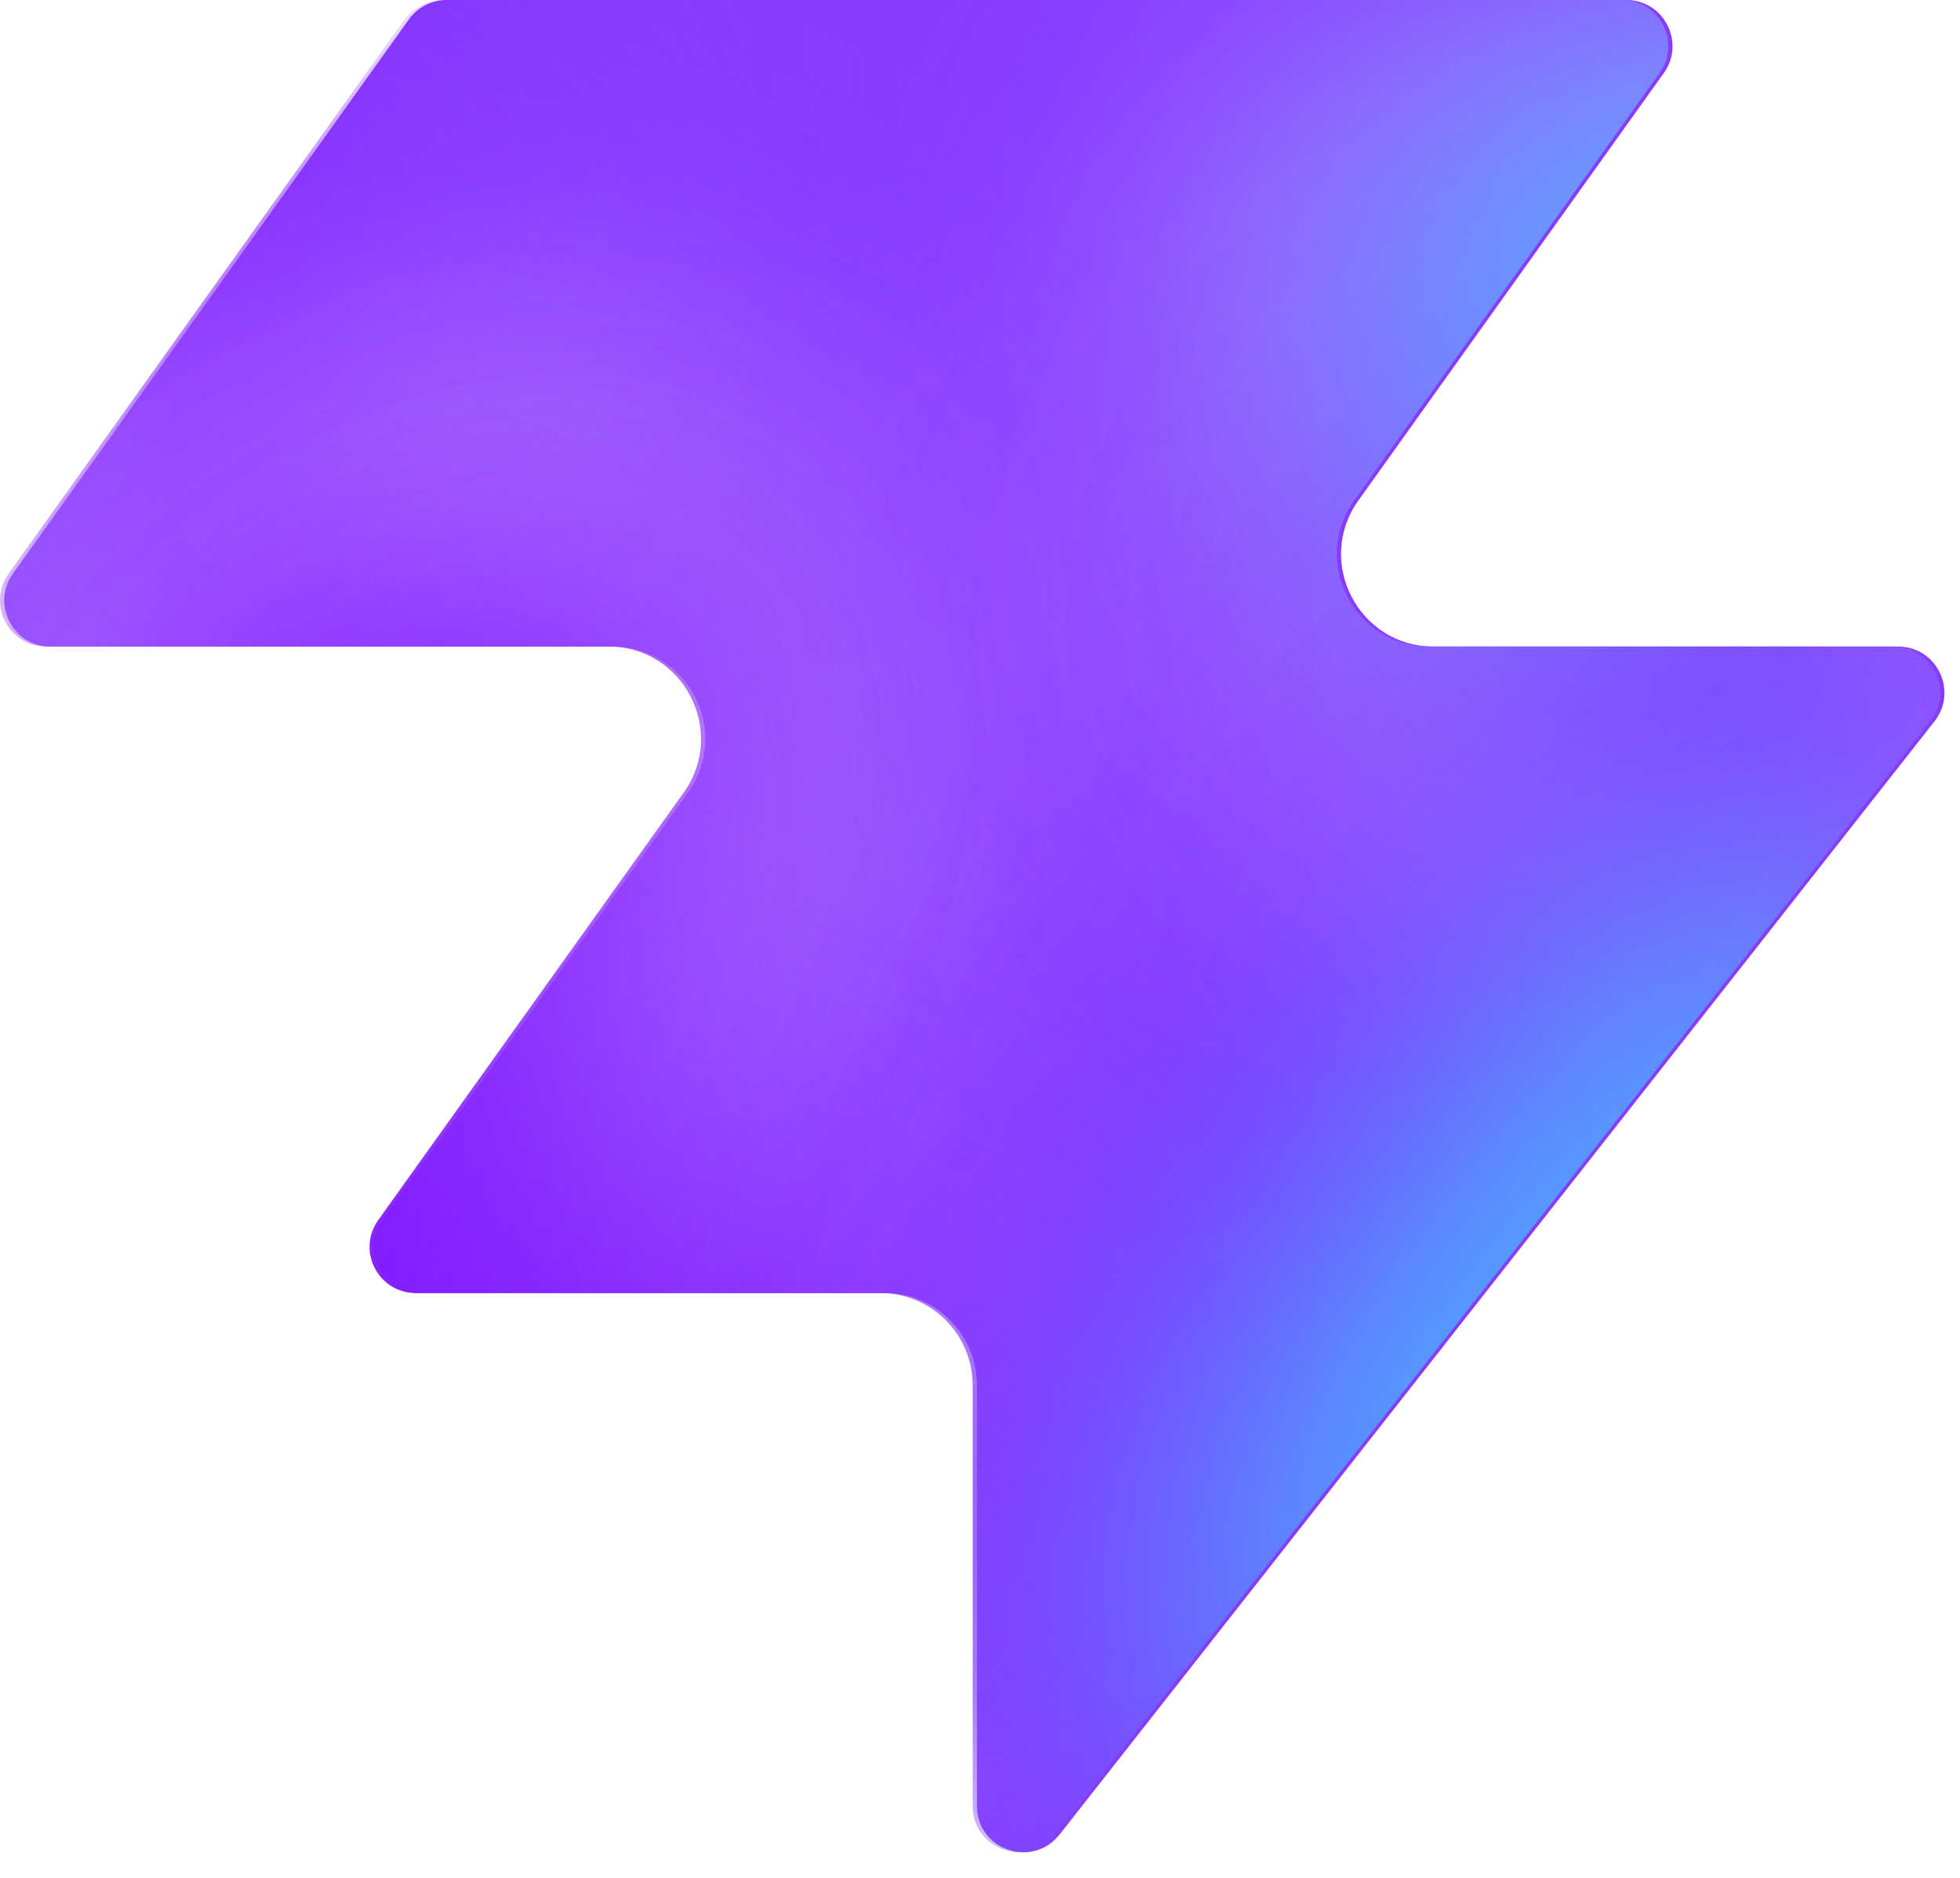
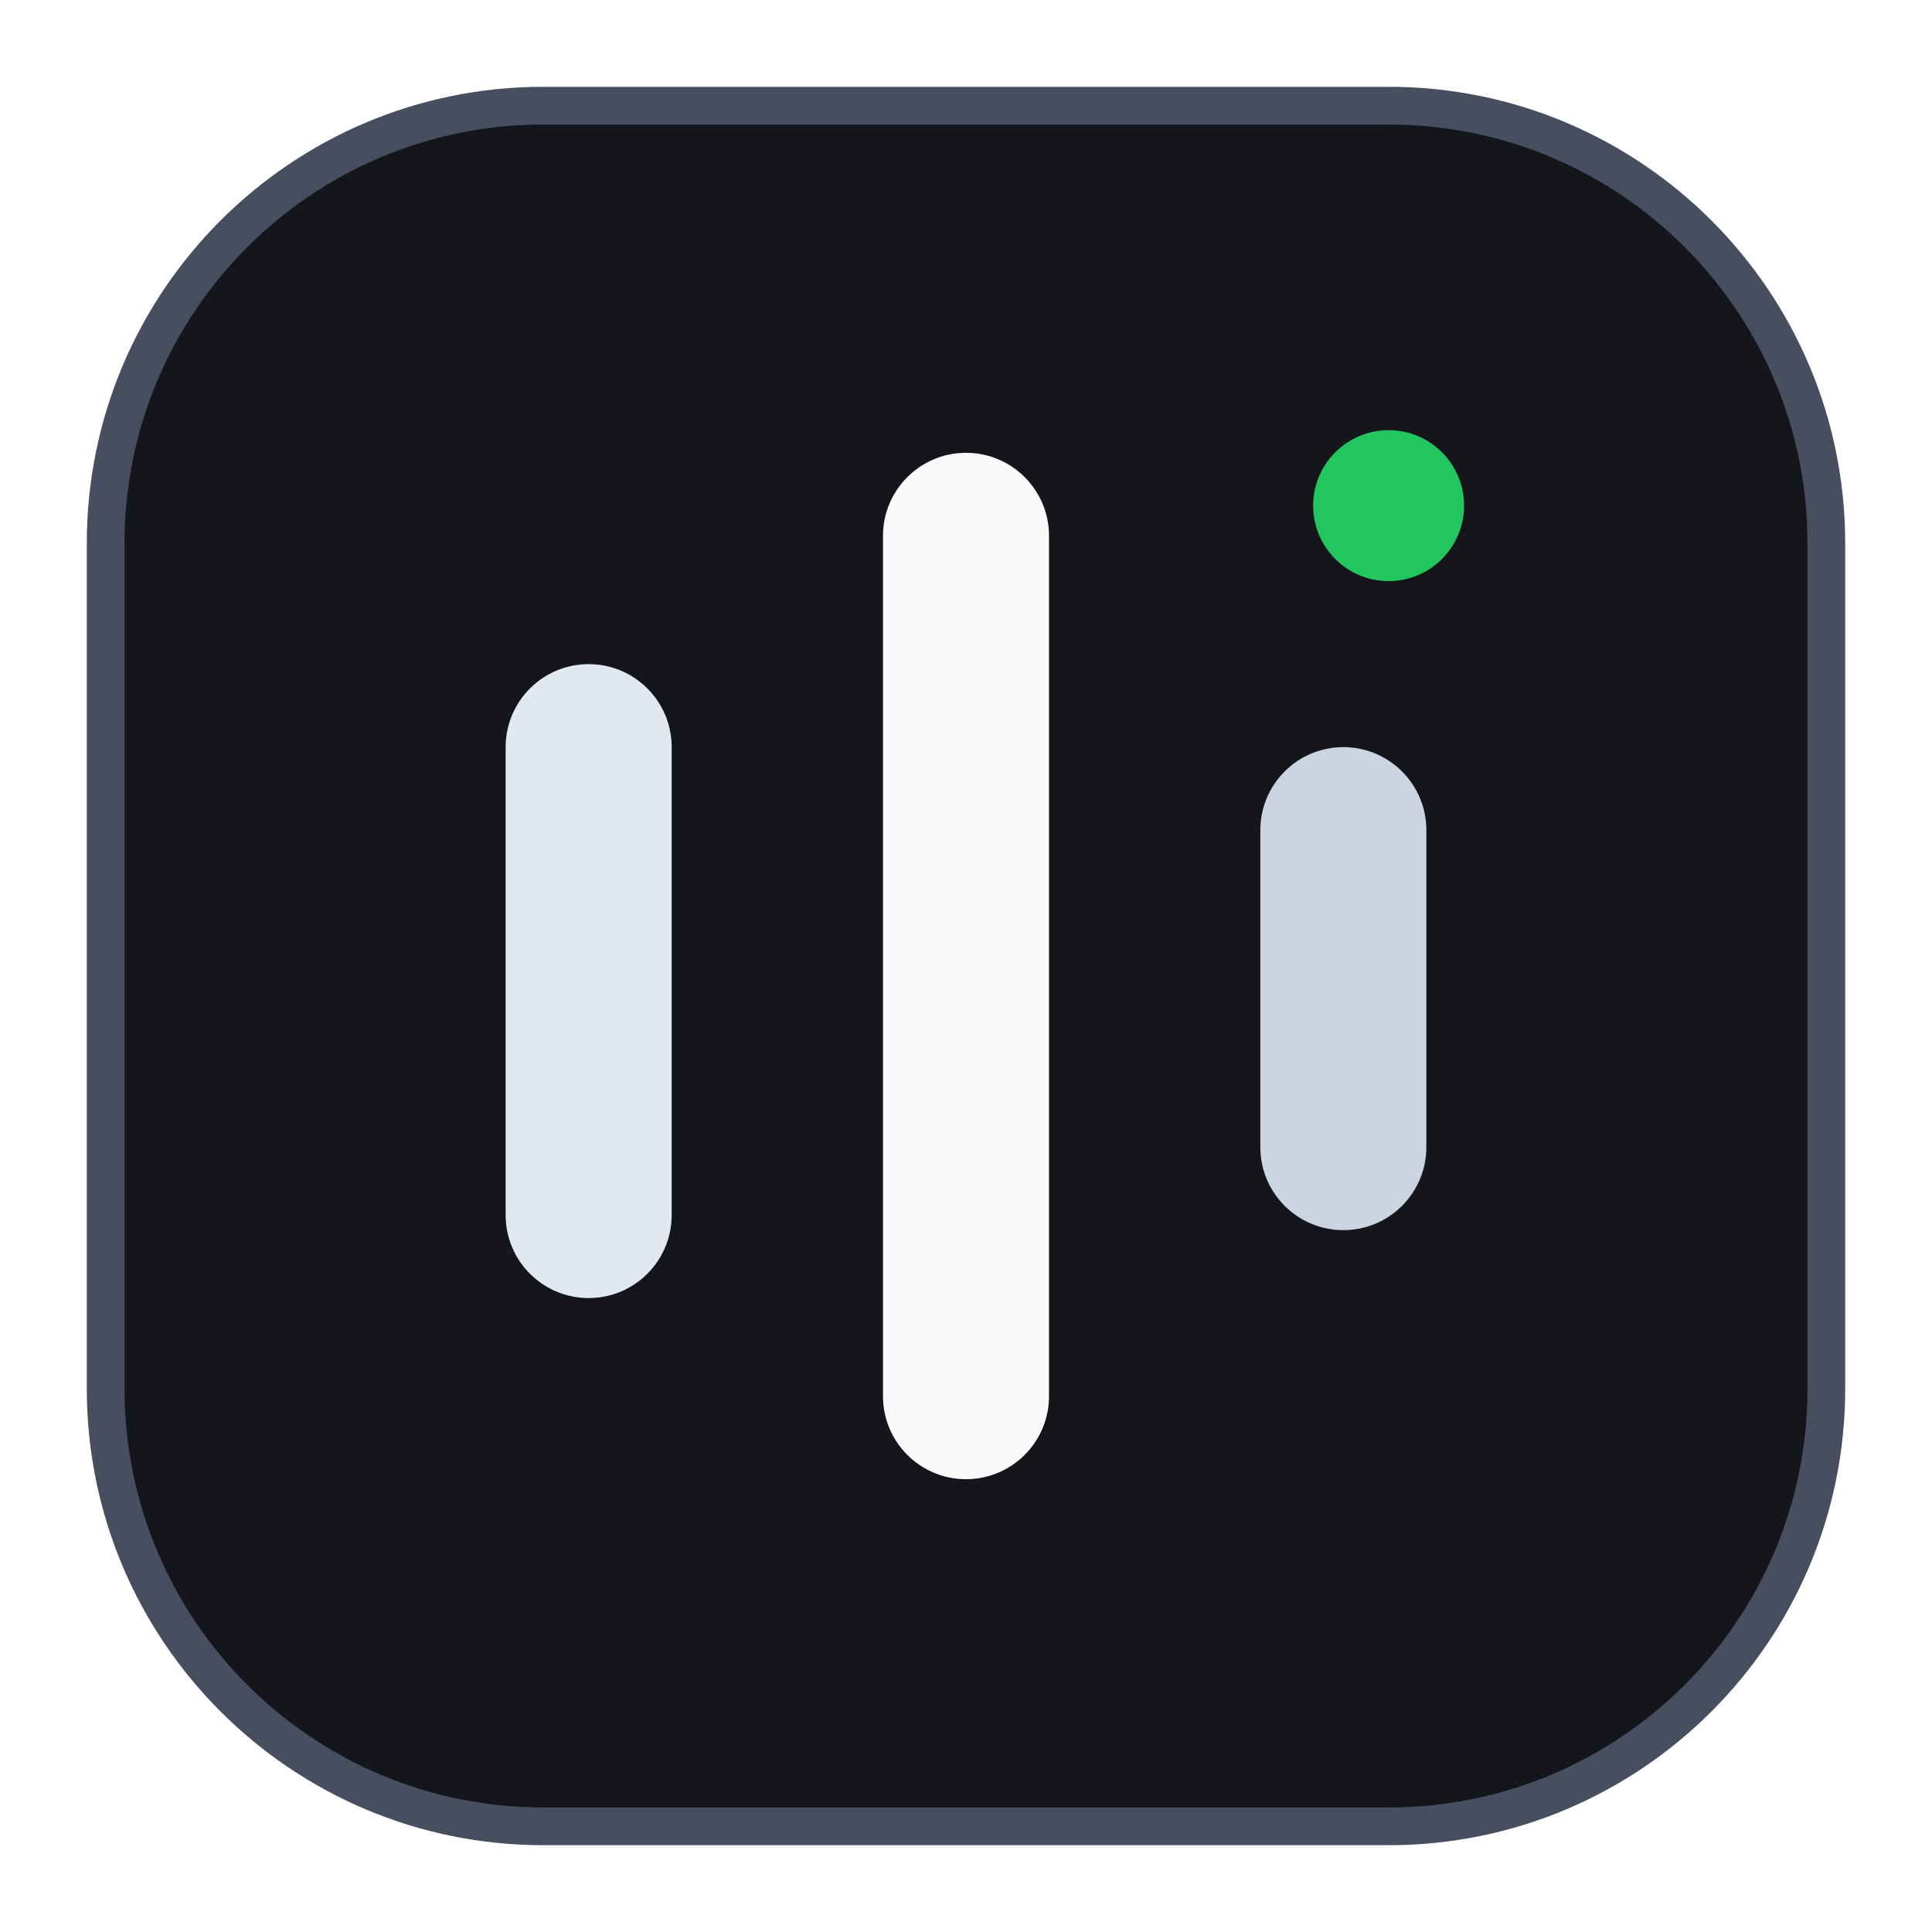
- <svg xmlns="http://www.w3.org/2000/svg" width="48" height="46" fill="none" viewBox="0 0 48 46">
-   <path fill="#863bff" d="M25.946 44.938c-.664.845-2.021.375-2.021-.698V33.937a2.26 2.26 0 0 0-2.262-2.262H10.287c-.92 0-1.456-1.04-.92-1.788l7.48-10.471c1.07-1.497 0-3.578-1.842-3.578H1.237c-.92 0-1.456-1.04-.92-1.788L10.013.474c.214-.297.556-.474.92-.474h28.894c.92 0 1.456 1.04.92 1.788l-7.48 10.471c-1.07 1.498 0 3.579 1.842 3.579h11.377c.943 0 1.473 1.088.89 1.83L25.947 44.94z" style="fill:#863bff;fill:color(display-p3 .525 .23 1);fill-opacity:1" />
-   <mask id="a" width="48" height="46" x="0" y="0" maskUnits="userSpaceOnUse" style="mask-type:alpha">
-     <path fill="#000" d="M25.842 44.938c-.664.844-2.021.375-2.021-.698V33.937a2.26 2.26 0 0 0-2.262-2.262H10.183c-.92 0-1.456-1.04-.92-1.788l7.48-10.471c1.07-1.498 0-3.579-1.842-3.579H1.133c-.92 0-1.456-1.04-.92-1.787L9.91.473c.214-.297.556-.474.92-.474h28.894c.92 0 1.456 1.04.92 1.788l-7.48 10.471c-1.07 1.498 0 3.578 1.842 3.578h11.377c.943 0 1.473 1.088.89 1.832L25.843 44.94z" style="fill:#000;fill-opacity:1" />
-   </mask>
-   <g mask="url(#a)">
-     <g filter="url(#b)">
-       <ellipse cx="5.508" cy="14.704" fill="#ede6ff" rx="5.508" ry="14.704" style="fill:#ede6ff;fill:color(display-p3 .927 .903 1);fill-opacity:1" transform="matrix(.00324 1 1 -.00324 -4.47 31.516)" />
-     </g>
-     <g filter="url(#c)">
-       <ellipse cx="10.399" cy="29.851" fill="#ede6ff" rx="10.399" ry="29.851" style="fill:#ede6ff;fill:color(display-p3 .927 .903 1);fill-opacity:1" transform="matrix(.00324 1 1 -.00324 -39.328 7.883)" />
-     </g>
-     <g filter="url(#d)">
-       <ellipse cx="5.508" cy="30.487" fill="#7e14ff" rx="5.508" ry="30.487" style="fill:#7e14ff;fill:color(display-p3 .492 .077 1);fill-opacity:1" transform="rotate(89.814 -25.913 -14.639)scale(1 -1)" />
-     </g>
-     <g filter="url(#e)">
-       <ellipse cx="5.508" cy="30.599" fill="#7e14ff" rx="5.508" ry="30.599" style="fill:#7e14ff;fill:color(display-p3 .492 .077 1);fill-opacity:1" transform="rotate(89.814 -32.644 -3.334)scale(1 -1)" />
-     </g>
-     <g filter="url(#f)">
-       <ellipse cx="5.508" cy="30.599" fill="#7e14ff" rx="5.508" ry="30.599" style="fill:#7e14ff;fill:color(display-p3 .492 .077 1);fill-opacity:1" transform="matrix(.00324 1 1 -.00324 -34.34 30.47)" />
-     </g>
-     <g filter="url(#g)">
-       <ellipse cx="14.072" cy="22.078" fill="#ede6ff" rx="14.072" ry="22.078" style="fill:#ede6ff;fill:color(display-p3 .927 .903 1);fill-opacity:1" transform="rotate(93.35 24.506 48.493)scale(-1 1)" />
-     </g>
-     <g filter="url(#h)">
-       <ellipse cx="3.47" cy="21.501" fill="#7e14ff" rx="3.47" ry="21.501" style="fill:#7e14ff;fill:color(display-p3 .492 .077 1);fill-opacity:1" transform="rotate(89.009 28.708 47.59)scale(-1 1)" />
-     </g>
-     <g filter="url(#i)">
-       <ellipse cx="3.47" cy="21.501" fill="#7e14ff" rx="3.47" ry="21.501" style="fill:#7e14ff;fill:color(display-p3 .492 .077 1);fill-opacity:1" transform="rotate(89.009 28.708 47.59)scale(-1 1)" />
-     </g>
-     <g filter="url(#j)">
-       <ellipse cx=".387" cy="8.972" fill="#7e14ff" rx="4.407" ry="29.108" style="fill:#7e14ff;fill:color(display-p3 .492 .077 1);fill-opacity:1" transform="rotate(39.51 .387 8.972)" />
-     </g>
-     <g filter="url(#k)">
-       <ellipse cx="47.523" cy="-6.092" fill="#7e14ff" rx="4.407" ry="29.108" style="fill:#7e14ff;fill:color(display-p3 .492 .077 1);fill-opacity:1" transform="rotate(37.892 47.523 -6.092)" />
-     </g>
-     <g filter="url(#l)">
-       <ellipse cx="41.412" cy="6.333" fill="#47bfff" rx="5.971" ry="9.665" style="fill:#47bfff;fill:color(display-p3 .28 .748 1);fill-opacity:1" transform="rotate(37.892 41.412 6.333)" />
-     </g>
-     <g filter="url(#m)">
-       <ellipse cx="-1.879" cy="38.332" fill="#7e14ff" rx="4.407" ry="29.108" style="fill:#7e14ff;fill:color(display-p3 .492 .077 1);fill-opacity:1" transform="rotate(37.892 -1.88 38.332)" />
-     </g>
-     <g filter="url(#n)">
-       <ellipse cx="-1.879" cy="38.332" fill="#7e14ff" rx="4.407" ry="29.108" style="fill:#7e14ff;fill:color(display-p3 .492 .077 1);fill-opacity:1" transform="rotate(37.892 -1.88 38.332)" />
-     </g>
-     <g filter="url(#o)">
-       <ellipse cx="35.651" cy="29.907" fill="#7e14ff" rx="4.407" ry="29.108" style="fill:#7e14ff;fill:color(display-p3 .492 .077 1);fill-opacity:1" transform="rotate(37.892 35.651 29.907)" />
-     </g>
-     <g filter="url(#p)">
-       <ellipse cx="38.418" cy="32.4" fill="#47bfff" rx="5.971" ry="15.297" style="fill:#47bfff;fill:color(display-p3 .28 .748 1);fill-opacity:1" transform="rotate(37.892 38.418 32.4)" />
-     </g>
-   </g>
-   <defs>
-     <filter id="b" width="60.045" height="41.654" x="-19.77" y="16.149" color-interpolation-filters="sRGB" filterUnits="userSpaceOnUse">
-       <feFlood flood-opacity="0" result="BackgroundImageFix" />
-       <feBlend in="SourceGraphic" in2="BackgroundImageFix" result="shape" />
-       <feGaussianBlur result="effect1_foregroundBlur_2002_17158" stdDeviation="7.659" />
-     </filter>
-     <filter id="c" width="90.34" height="51.437" x="-54.613" y="-7.533" color-interpolation-filters="sRGB" filterUnits="userSpaceOnUse">
-       <feFlood flood-opacity="0" result="BackgroundImageFix" />
-       <feBlend in="SourceGraphic" in2="BackgroundImageFix" result="shape" />
-       <feGaussianBlur result="effect1_foregroundBlur_2002_17158" stdDeviation="7.659" />
-     </filter>
-     <filter id="d" width="79.355" height="29.4" x="-49.64" y="2.03" color-interpolation-filters="sRGB" filterUnits="userSpaceOnUse">
-       <feFlood flood-opacity="0" result="BackgroundImageFix" />
-       <feBlend in="SourceGraphic" in2="BackgroundImageFix" result="shape" />
-       <feGaussianBlur result="effect1_foregroundBlur_2002_17158" stdDeviation="4.596" />
-     </filter>
-     <filter id="e" width="79.579" height="29.4" x="-45.045" y="20.029" color-interpolation-filters="sRGB" filterUnits="userSpaceOnUse">
-       <feFlood flood-opacity="0" result="BackgroundImageFix" />
-       <feBlend in="SourceGraphic" in2="BackgroundImageFix" result="shape" />
-       <feGaussianBlur result="effect1_foregroundBlur_2002_17158" stdDeviation="4.596" />
-     </filter>
-     <filter id="f" width="79.579" height="29.4" x="-43.513" y="21.178" color-interpolation-filters="sRGB" filterUnits="userSpaceOnUse">
-       <feFlood flood-opacity="0" result="BackgroundImageFix" />
-       <feBlend in="SourceGraphic" in2="BackgroundImageFix" result="shape" />
-       <feGaussianBlur result="effect1_foregroundBlur_2002_17158" stdDeviation="4.596" />
-     </filter>
-     <filter id="g" width="74.749" height="58.852" x="15.756" y="-17.901" color-interpolation-filters="sRGB" filterUnits="userSpaceOnUse">
-       <feFlood flood-opacity="0" result="BackgroundImageFix" />
-       <feBlend in="SourceGraphic" in2="BackgroundImageFix" result="shape" />
-       <feGaussianBlur result="effect1_foregroundBlur_2002_17158" stdDeviation="7.659" />
-     </filter>
-     <filter id="h" width="61.377" height="25.362" x="23.548" y="2.284" color-interpolation-filters="sRGB" filterUnits="userSpaceOnUse">
-       <feFlood flood-opacity="0" result="BackgroundImageFix" />
-       <feBlend in="SourceGraphic" in2="BackgroundImageFix" result="shape" />
-       <feGaussianBlur result="effect1_foregroundBlur_2002_17158" stdDeviation="4.596" />
-     </filter>
-     <filter id="i" width="61.377" height="25.362" x="23.548" y="2.284" color-interpolation-filters="sRGB" filterUnits="userSpaceOnUse">
-       <feFlood flood-opacity="0" result="BackgroundImageFix" />
-       <feBlend in="SourceGraphic" in2="BackgroundImageFix" result="shape" />
-       <feGaussianBlur result="effect1_foregroundBlur_2002_17158" stdDeviation="4.596" />
-     </filter>
-     <filter id="j" width="56.045" height="63.649" x="-27.636" y="-22.853" color-interpolation-filters="sRGB" filterUnits="userSpaceOnUse">
-       <feFlood flood-opacity="0" result="BackgroundImageFix" />
-       <feBlend in="SourceGraphic" in2="BackgroundImageFix" result="shape" />
-       <feGaussianBlur result="effect1_foregroundBlur_2002_17158" stdDeviation="4.596" />
-     </filter>
-     <filter id="k" width="54.814" height="64.646" x="20.116" y="-38.415" color-interpolation-filters="sRGB" filterUnits="userSpaceOnUse">
-       <feFlood flood-opacity="0" result="BackgroundImageFix" />
-       <feBlend in="SourceGraphic" in2="BackgroundImageFix" result="shape" />
-       <feGaussianBlur result="effect1_foregroundBlur_2002_17158" stdDeviation="4.596" />
-     </filter>
-     <filter id="l" width="33.541" height="35.313" x="24.641" y="-11.323" color-interpolation-filters="sRGB" filterUnits="userSpaceOnUse">
-       <feFlood flood-opacity="0" result="BackgroundImageFix" />
-       <feBlend in="SourceGraphic" in2="BackgroundImageFix" result="shape" />
-       <feGaussianBlur result="effect1_foregroundBlur_2002_17158" stdDeviation="4.596" />
-     </filter>
-     <filter id="m" width="54.814" height="64.646" x="-29.286" y="6.009" color-interpolation-filters="sRGB" filterUnits="userSpaceOnUse">
-       <feFlood flood-opacity="0" result="BackgroundImageFix" />
-       <feBlend in="SourceGraphic" in2="BackgroundImageFix" result="shape" />
-       <feGaussianBlur result="effect1_foregroundBlur_2002_17158" stdDeviation="4.596" />
-     </filter>
-     <filter id="n" width="54.814" height="64.646" x="-29.286" y="6.009" color-interpolation-filters="sRGB" filterUnits="userSpaceOnUse">
-       <feFlood flood-opacity="0" result="BackgroundImageFix" />
-       <feBlend in="SourceGraphic" in2="BackgroundImageFix" result="shape" />
-       <feGaussianBlur result="effect1_foregroundBlur_2002_17158" stdDeviation="4.596" />
-     </filter>
-     <filter id="o" width="54.814" height="64.646" x="8.244" y="-2.416" color-interpolation-filters="sRGB" filterUnits="userSpaceOnUse">
-       <feFlood flood-opacity="0" result="BackgroundImageFix" />
-       <feBlend in="SourceGraphic" in2="BackgroundImageFix" result="shape" />
-       <feGaussianBlur result="effect1_foregroundBlur_2002_17158" stdDeviation="4.596" />
-     </filter>
-     <filter id="p" width="39.409" height="43.623" x="18.713" y="10.588" color-interpolation-filters="sRGB" filterUnits="userSpaceOnUse">
-       <feFlood flood-opacity="0" result="BackgroundImageFix" />
-       <feBlend in="SourceGraphic" in2="BackgroundImageFix" result="shape" />
-       <feGaussianBlur result="effect1_foregroundBlur_2002_17158" stdDeviation="4.596" />
-     </filter>
-   </defs>
+ <svg xmlns="http://www.w3.org/2000/svg" viewBox="0 0 512 512" fill="none">
+   <rect x="28" y="28" width="456" height="456" rx="116" fill="#14161C" stroke="#464E60" stroke-width="10" />
+   <rect x="134" y="176" width="44" height="168" rx="22" fill="#E2E8F0" />
+   <rect x="234" y="120" width="44" height="272" rx="22" fill="#F8FAFC" />
+   <rect x="334" y="198" width="44" height="128" rx="22" fill="#CBD5E1" />
+   <circle cx="368" cy="134" r="20" fill="#22C55E" />
</svg>
